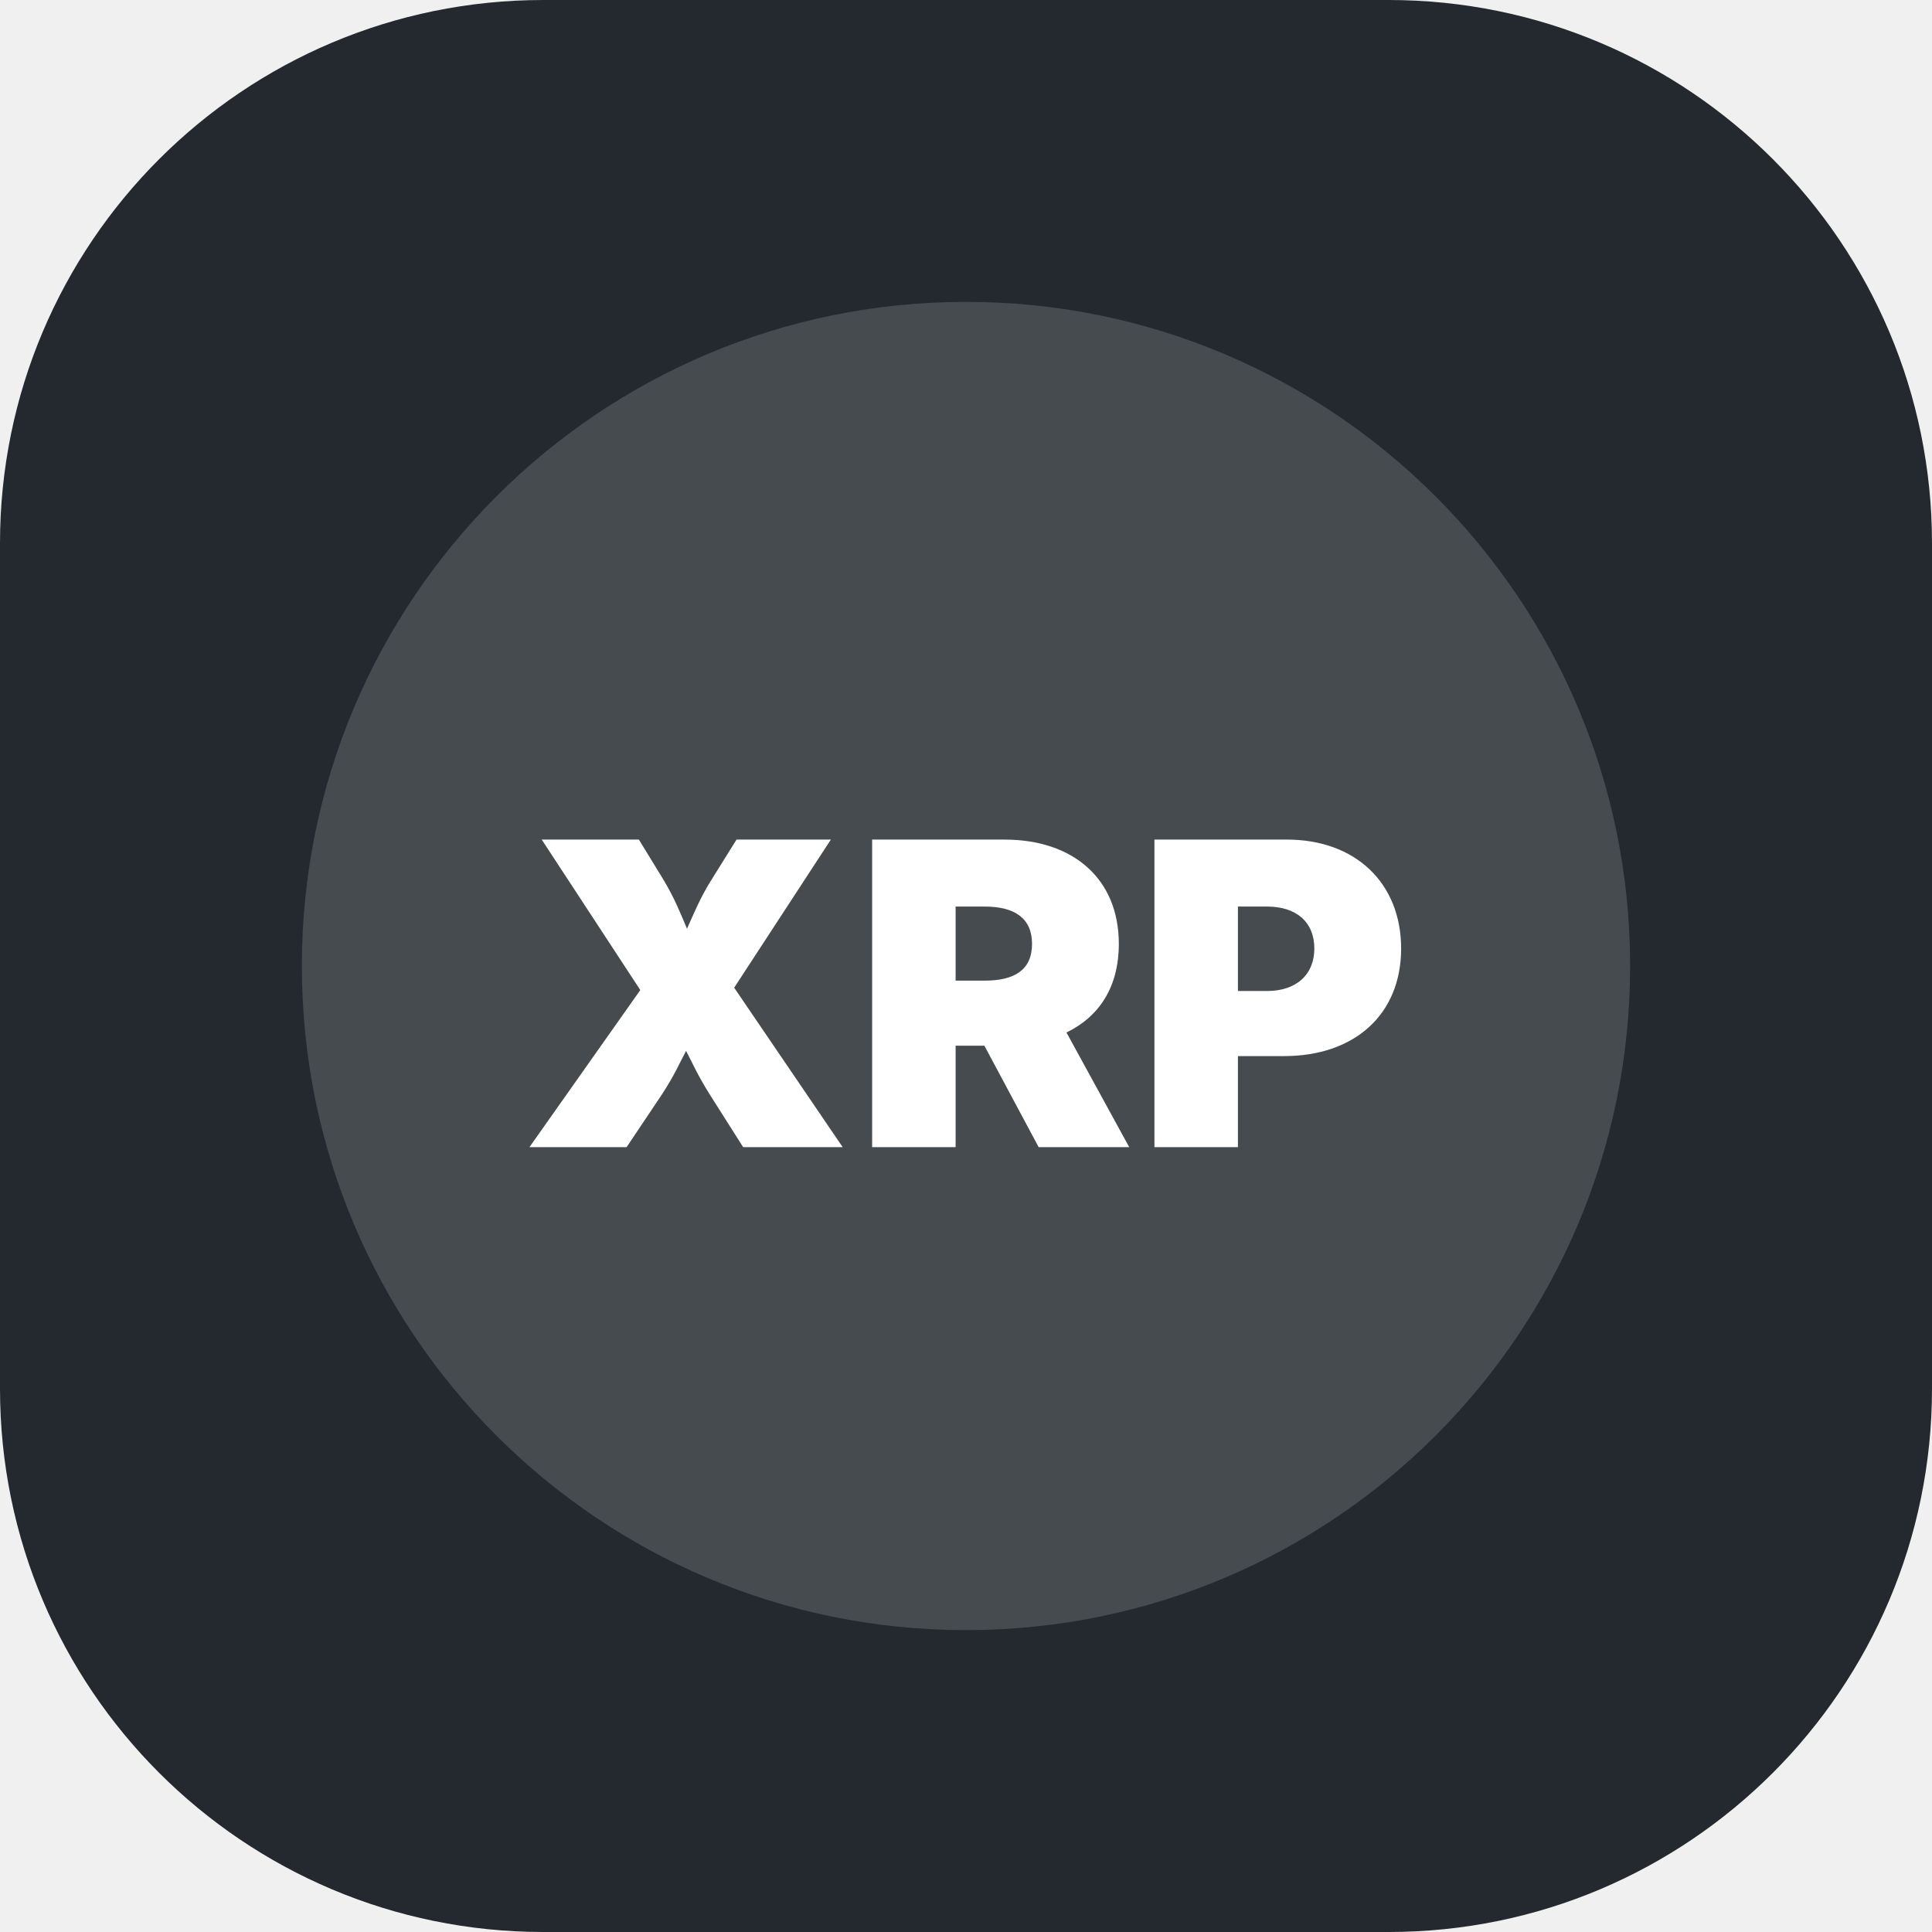
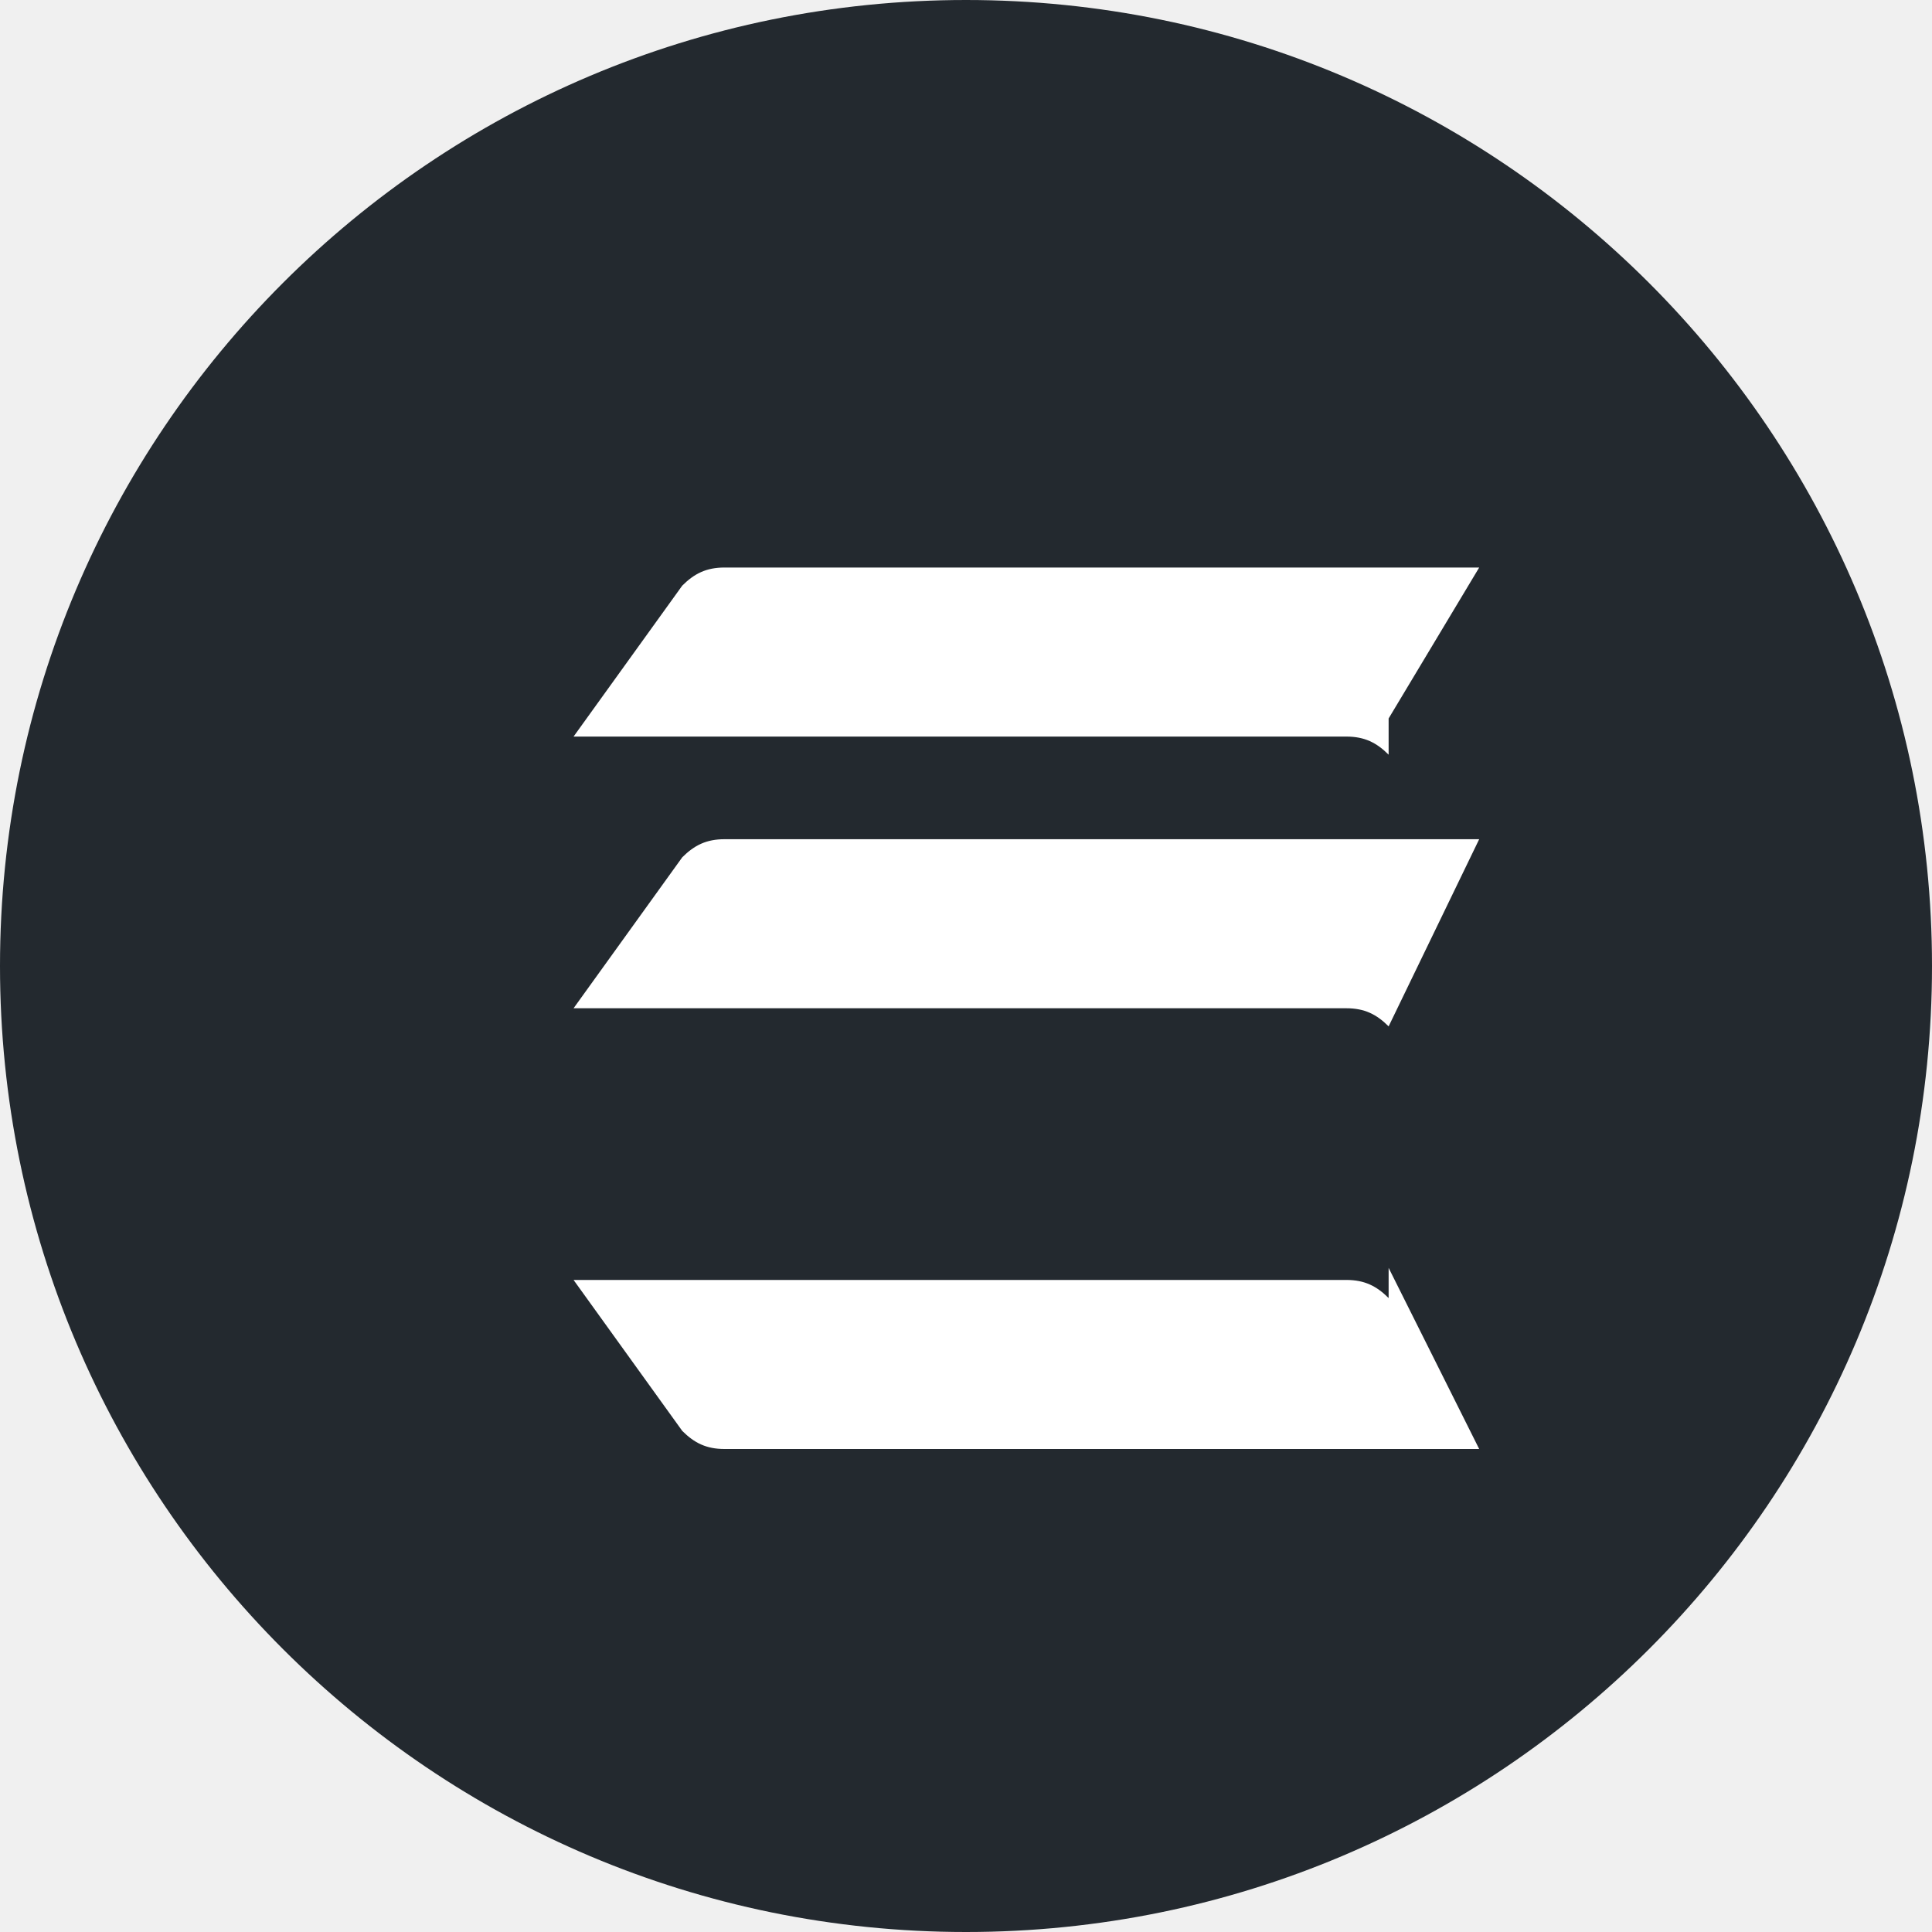
- <svg xmlns="http://www.w3.org/2000/svg" viewBox="0 0 64 64">
-   <rect width="64" height="64" rx="18" fill="#23292f" />
-   <circle cx="32" cy="32" r="22" fill="rgba(255,255,255,.16)" />
-   <text x="32" y="38" text-anchor="middle" font-family="Inter,Arial,sans-serif" font-size="14" font-weight="900" fill="#fff">XRP</text>
+ <svg xmlns="http://www.w3.org/2000/svg" viewBox="0 0 32 32">
+   <circle cx="16" cy="16" r="16" fill="#23292f" />
+   <path d="M23 12.5c-.2-.2-.4-.3-.7-.3H9.5l1.8-2.5c.2-.2.4-.3.7-.3h12.5l-1.5 2.5V12.5zm0 4.5c-.2-.2-.4-.3-.7-.3H9.5l1.8-2.5c.2-.2.4-.3.7-.3H24.5L23 17zm0 4.5c-.2-.2-.4-.3-.7-.3H9.5l1.8 2.5c.2.2.4.3.7.3h12.5L23 21z" fill="#fff" />
</svg>
